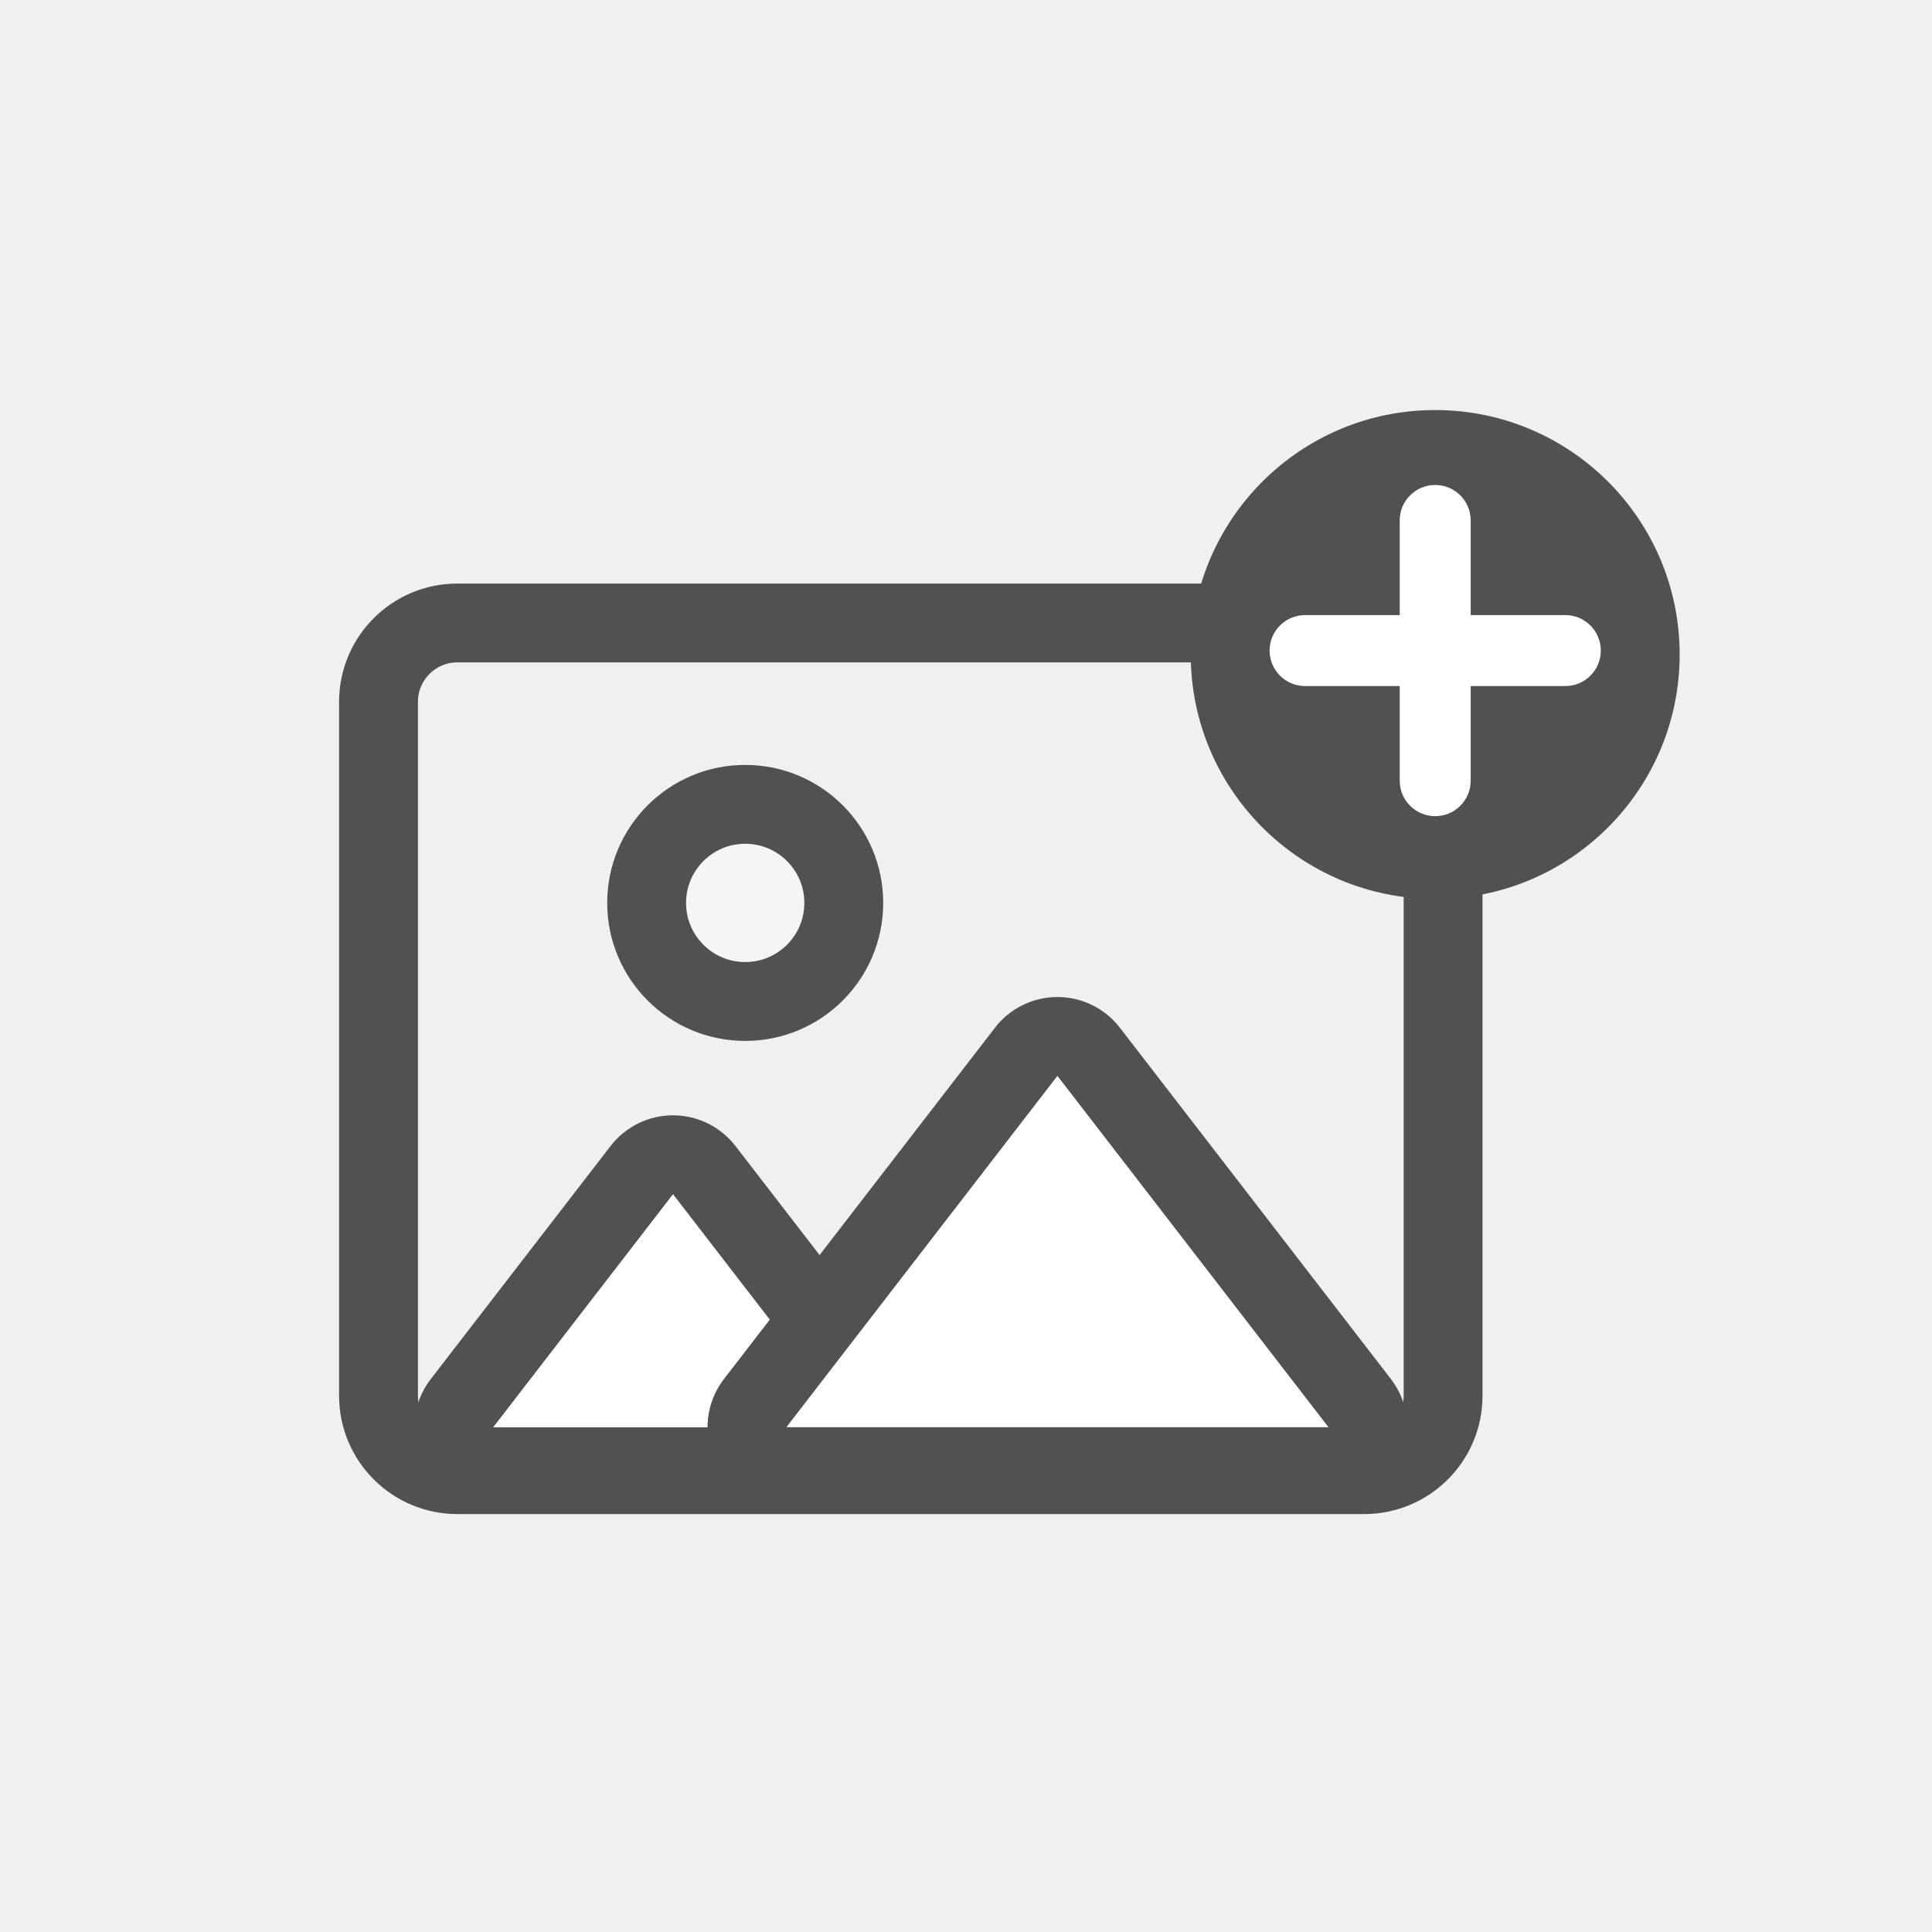
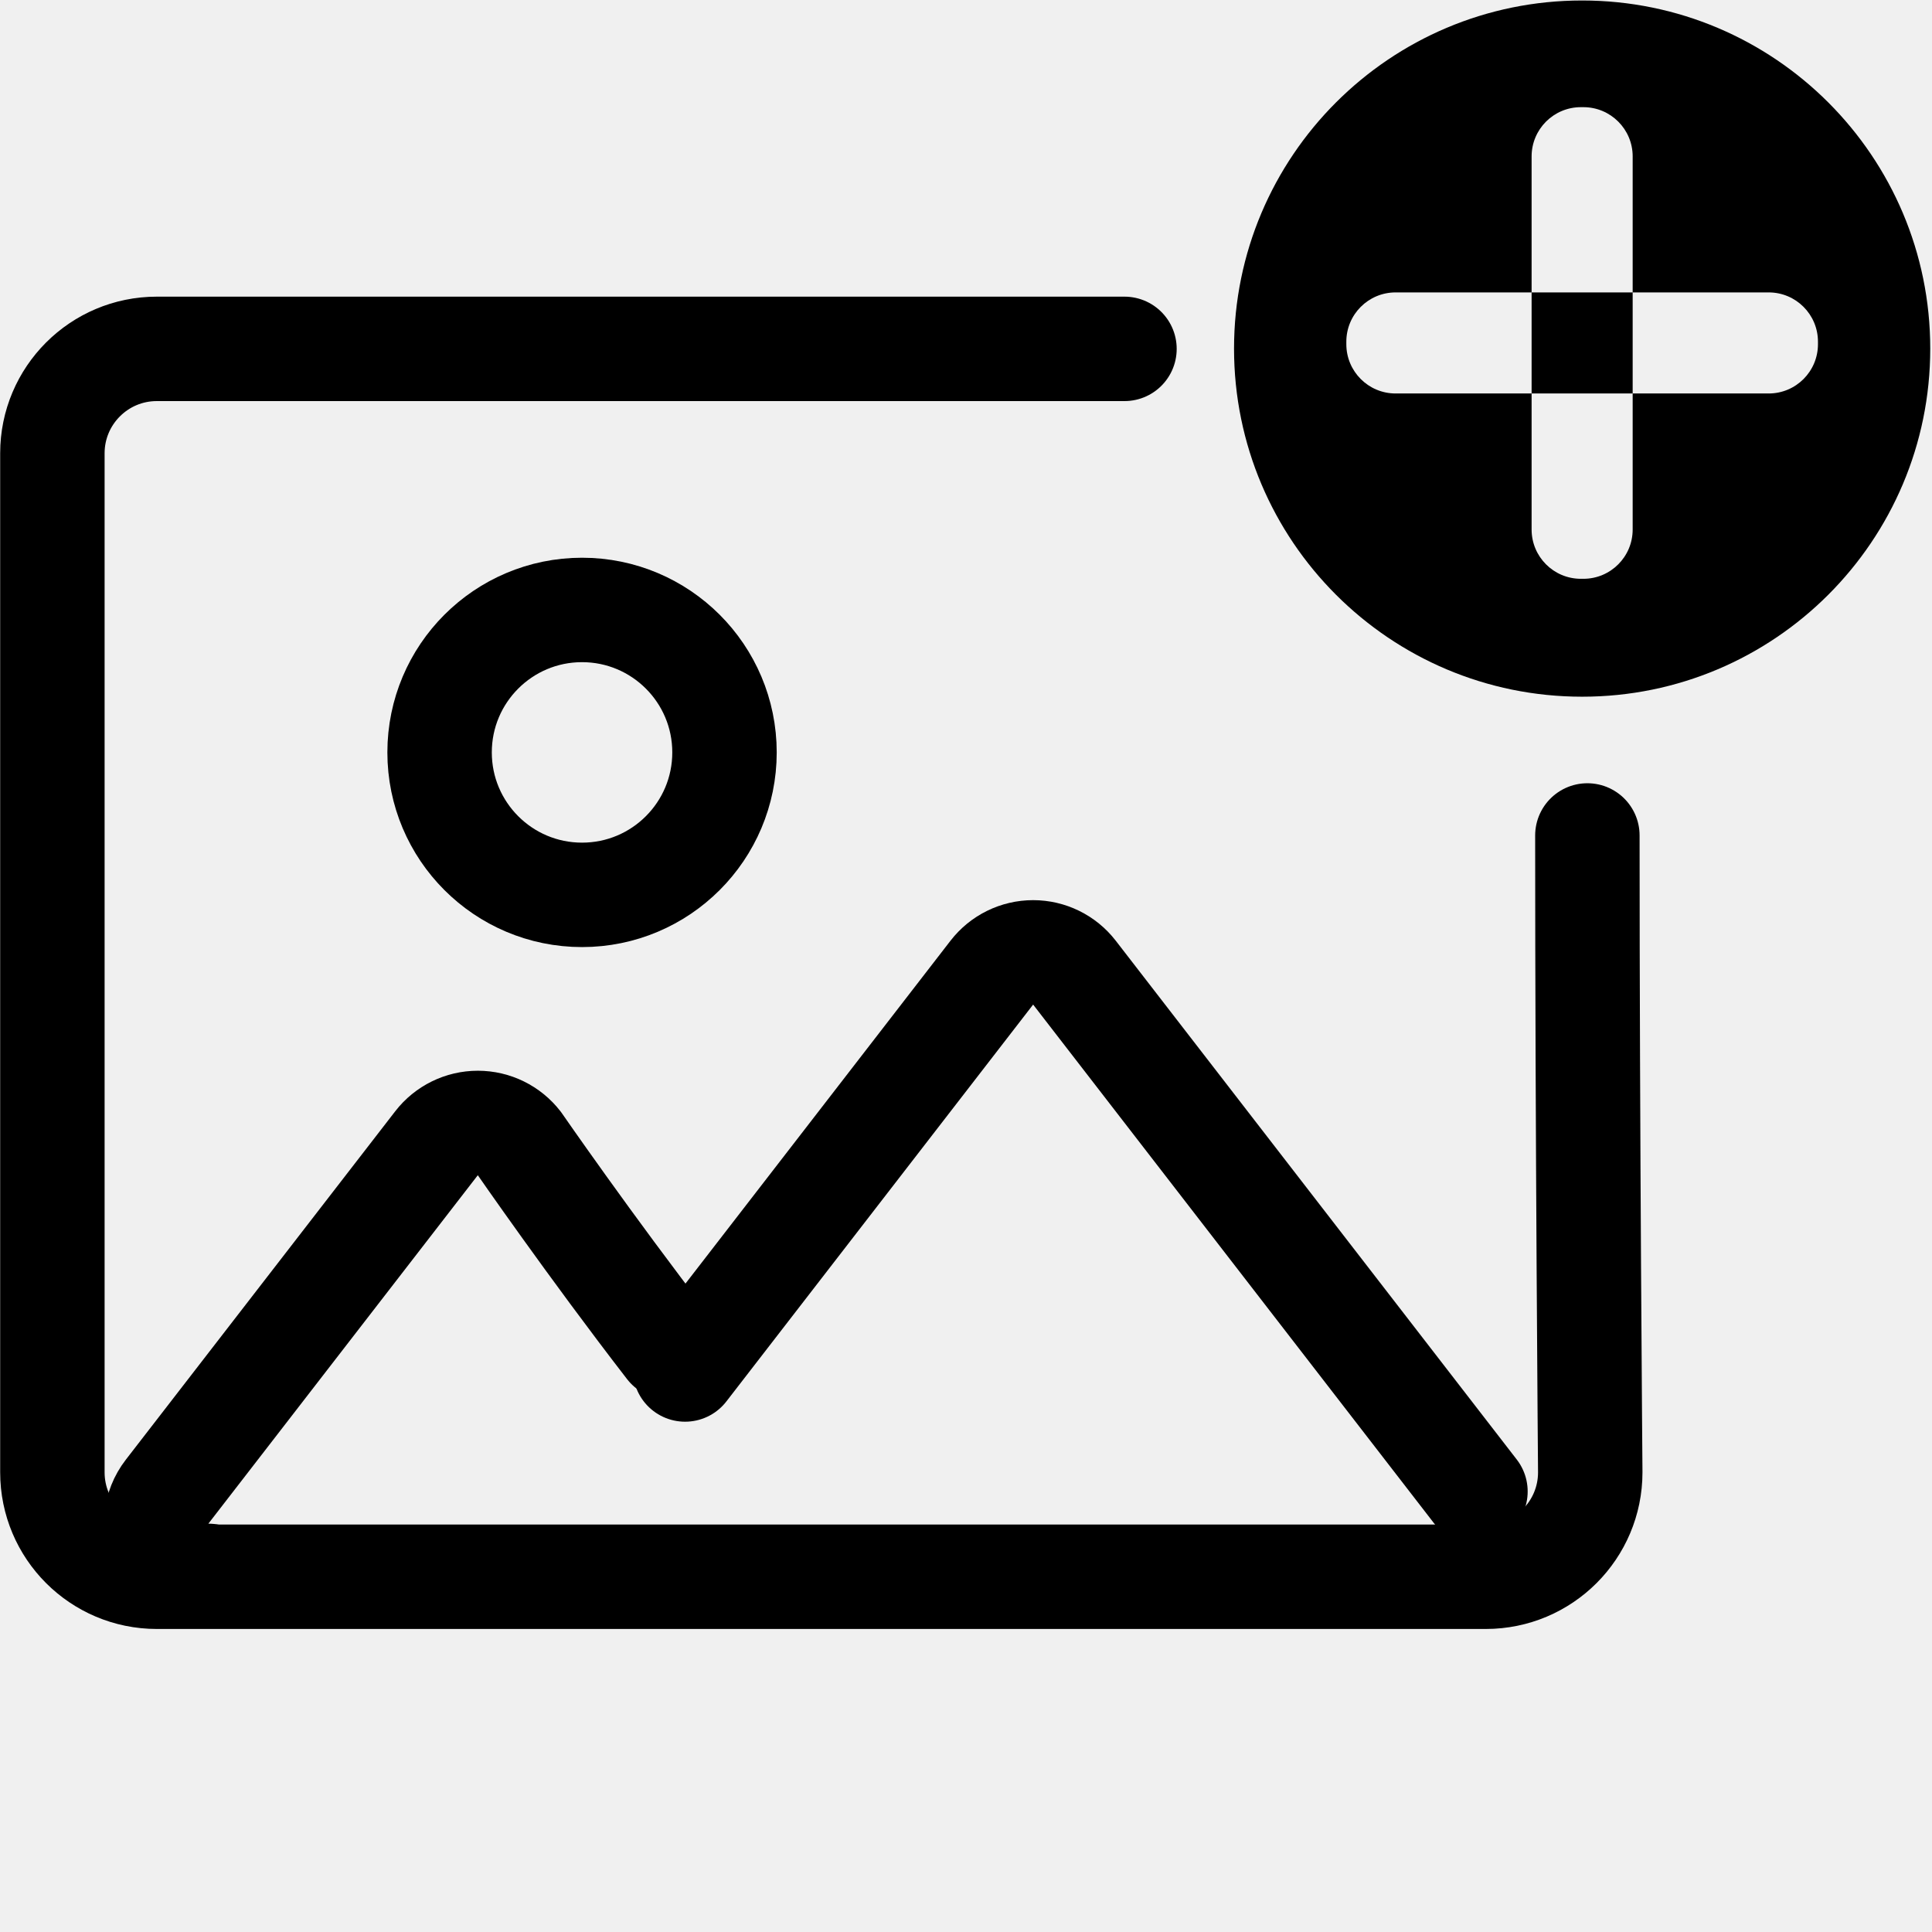
- <svg xmlns="http://www.w3.org/2000/svg" id="组_10" data-name="组 10" width="245" height="245" viewBox="0 0 245 245">
+ <svg xmlns="http://www.w3.org/2000/svg" id="组_10" data-name="组 10" width="24" height="24" viewBox="0 0 185 185">
  <defs>
    <style>
-       .cls-1 {
+       .cls-1, .cls-2 {
        fill: none;
-       }
- 
-       .cls-1, .cls-2, .cls-3 {
-         stroke: #515151;
+         stroke: currentColor;
        stroke-linecap: round;
        stroke-linejoin: round;
        stroke-width: 10px;
      }

-       .cls-1, .cls-2 {
+       .cls-1, .cls-3 {
        fill-rule: evenodd;
      }

-       .cls-2, .cls-5 {
-         fill: #fff;
-       }
- 
      .cls-3 {
-         fill: #f5f5f5;
-       }
- 
-       .cls-4 {
-         fill: #515151;
+         fill: currentColor;
      }
    </style>
  </defs>
-   <path id="矩形_2_拷贝" data-name="矩形 2 拷贝" class="cls-1" d="M58,79H173a10,10,0,0,1,10,10v88a10,10,0,0,1-10,10H58a10,10,0,0,1-10-10V89A10,10,0,0,1,58,79Z" />
-   <path id="三角形_1_拷贝_2" data-name="三角形 1 拷贝 2" class="cls-2" d="M81.386,148.381a5,5,0,0,1,7.918,0l22.808,29.565A5,5,0,0,1,108.153,186H62.537a5,5,0,0,1-3.959-8.054Z" />
-   <path id="三角形_1_拷贝_2-2" data-name="三角形 1 拷贝 2" class="cls-2" d="M130.136,133.378a5,5,0,0,1,7.917,0l34.371,44.552a5,5,0,0,1-3.959,8.054H99.724a5,5,0,0,1-3.959-8.054Z" />
-   <circle id="椭圆_1_拷贝" data-name="椭圆 1 拷贝" class="cls-3" cx="94.5" cy="114.5" r="12.5" />
-   <circle id="椭圆_2_拷贝" data-name="椭圆 2 拷贝" class="cls-4" cx="182" cy="83" r="31" />
-   <rect id="矩形_3_拷贝_2" data-name="矩形 3 拷贝 2" class="cls-5" x="161" y="78" width="42" height="9" rx="4.5" ry="4.5" />
-   <rect id="矩形_3_拷贝_2-2" data-name="矩形 3 拷贝 2" class="cls-5" x="177.5" y="61.5" width="9" height="42" rx="4.5" ry="4.5" />
+   <path id="矩形_2_拷贝" data-name="矩形 2 拷贝" class="cls-1" d="M152,80c0,28.234.276,60.983,0.276,60.983a10,10,0,0,1-10,10H15.016a10,10,0,0,1-10-10V43.406a10,10,0,0,1,10-10h92.659" />
+   <path id="三角形_1_拷贝_2" data-name="三角形 1 拷贝 2" class="cls-1" d="M19.961,150.9A5,5,0,0,1,16,142.837L41.8,109.471a5,5,0,0,1,7.912,0S56.543,119.353,64,129" />
+   <path id="三角形_1_拷贝_2-2" data-name="三角形 1 拷贝 2" class="cls-1" d="M65.6,131.136l29.372-38a5,5,0,0,1,7.911,0l38.4,49.681" />
+   <circle id="椭圆_1_拷贝" data-name="椭圆 1 拷贝" class="cls-2" cx="55.734" cy="72.047" r="13.641" />
+   <path id="矩形_3_拷贝_8" data-name="矩形 3 拷贝 8" class="cls-3" d="M151.5,0.047A33.333,33.333,0,1,1,118.166,33.38,33.333,33.333,0,0,1,151.5.047ZM133.637,28h35.726a4.717,4.717,0,0,1,4.717,4.718v0.242a4.718,4.718,0,0,1-4.717,4.718H133.637a4.718,4.718,0,0,1-4.718-4.718V32.722A4.718,4.718,0,0,1,133.637,28Zm22.7-13.024V50.705a4.717,4.717,0,0,1-4.717,4.718h-0.242a4.718,4.718,0,0,1-4.718-4.718V14.98a4.718,4.718,0,0,1,4.718-4.718h0.242A4.717,4.717,0,0,1,156.338,14.98Z" />
</svg>
